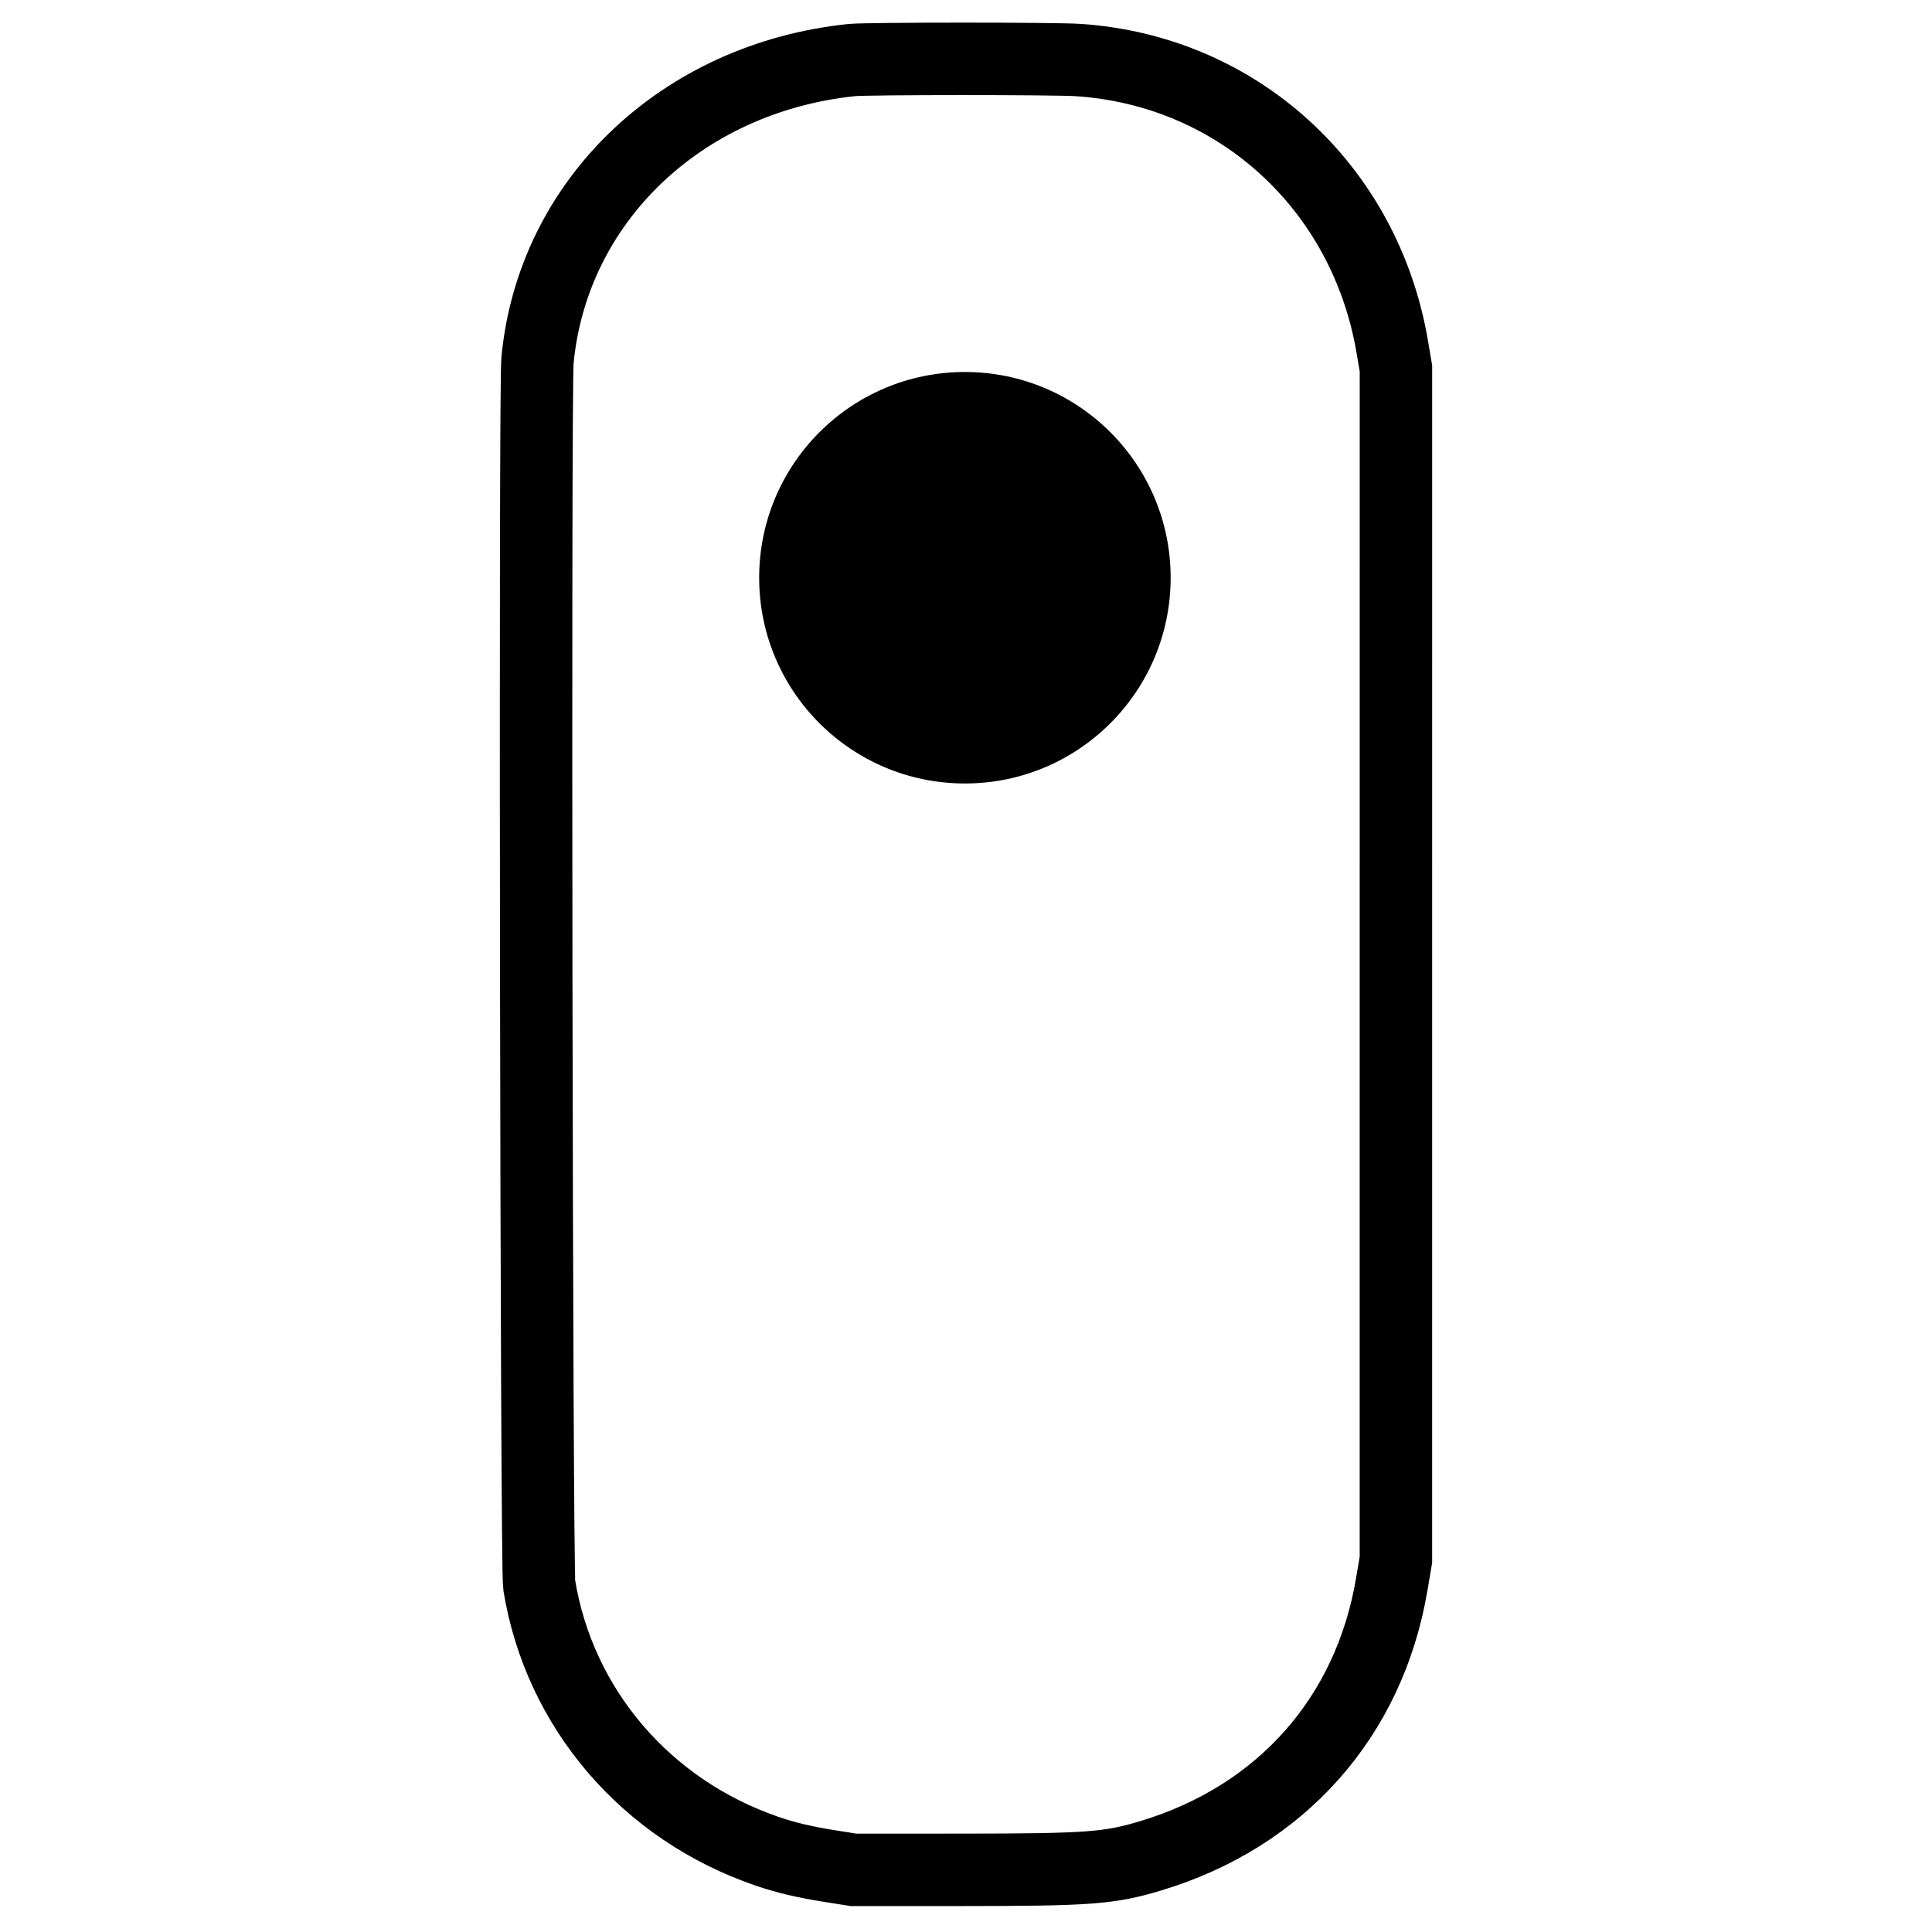
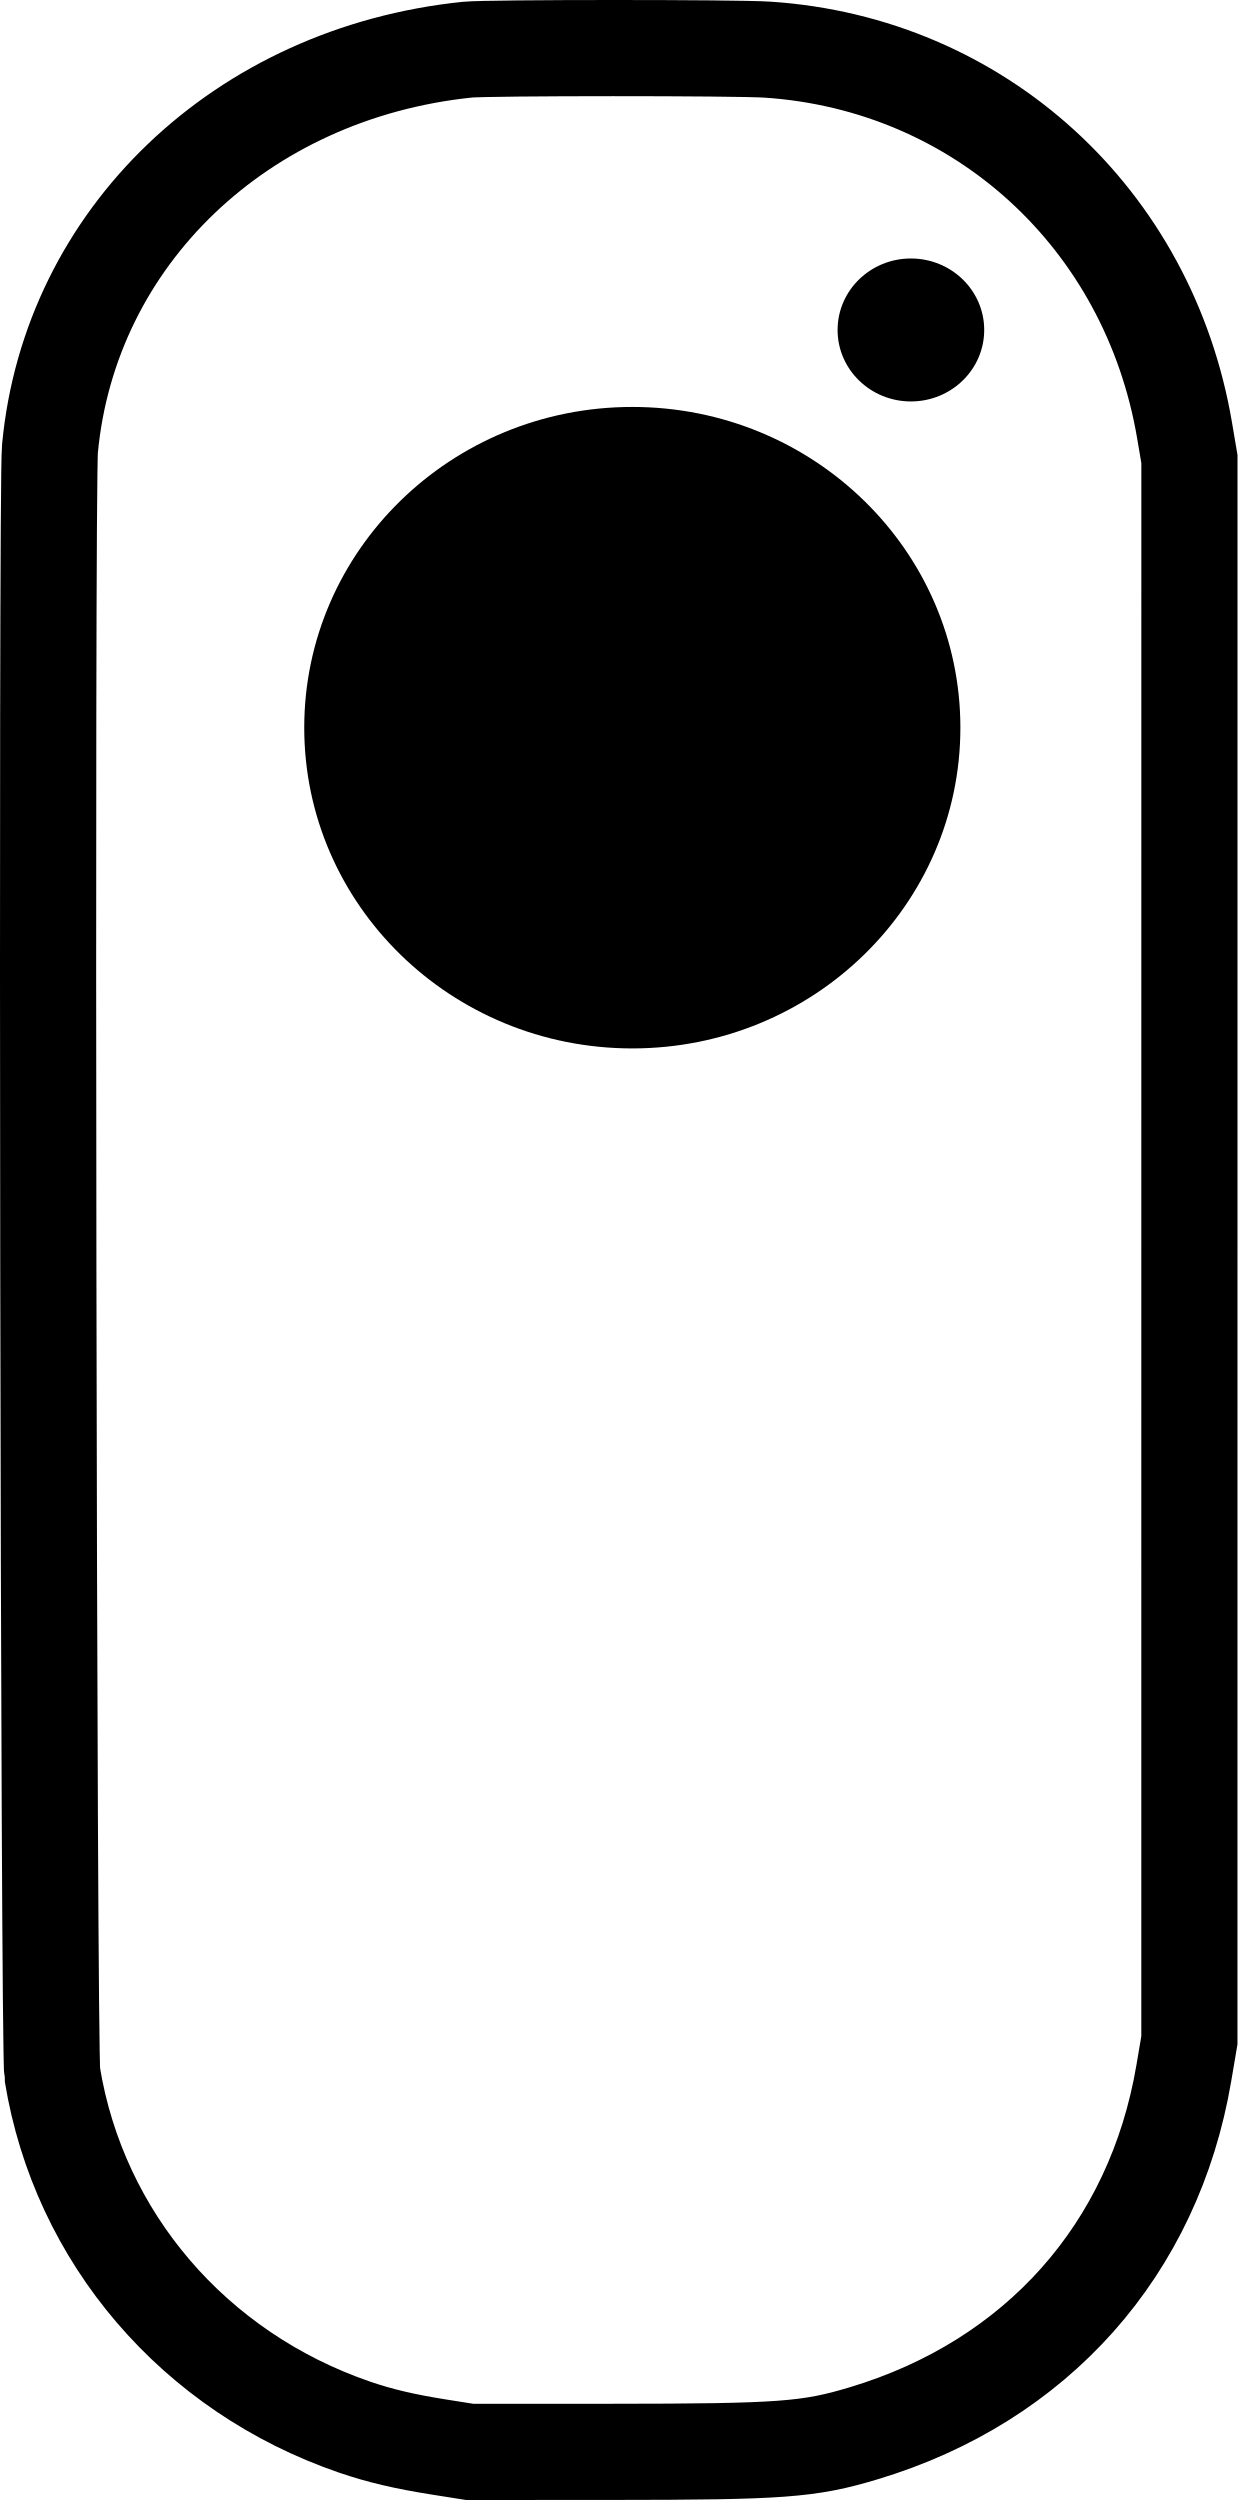
- <svg xmlns="http://www.w3.org/2000/svg" width="400mm" height="400mm" version="1.1" id="svg12">
+ <svg xmlns="http://www.w3.org/2000/svg" width="193.03mm" height="389.957mm" version="1.1" id="svg12">
  <defs id="defs16" />
-   <g id="g5" transform="translate(0,1001.811)">
-     <rect id="canvas_background" height="512" width="512" y="-1" x="-1" style="fill:none" />
-   </g>
-   <path style="fill:none;fill-rule:evenodd;stroke:#000000;stroke-width:56.693;stroke-miterlimit:4;stroke-dasharray:none;stroke-opacity:1" id="path1" d="M 666.675,46.991 C 533.403,60.722 432.272,157.403 420.576,282.255 c -2.171,23.176 -0.844,944.526 1.381,958.174 15.708,96.406 83.59,175.694 178.225,208.173 14.671,5.035 29.37,8.505 49.591,11.704 l 18.334,2.901 83.962,-0.037 c 99.952,-0.048 115.853,-1.219 148.182,-10.929 102.029,-30.641 171.167,-108.391 188.771,-212.273 l 3.293,-19.431 0.011,-466.098 0.014,-466.098 -2.853,-16.833 C 1068.275,146.293 968.383,55.135 843.42,46.963 824.564,45.73 678.695,45.752 666.675,46.991" />
-   <circle style="fill:#000000;stroke:none" id="path4518" cx="755.051" cy="452.086" r="160.996" />
+   <path style="fill:none;fill-rule:evenodd;stroke:#000000;stroke-width:56.693;stroke-miterlimit:4;stroke-dasharray:none;stroke-opacity:1" id="path1" d="M 275.551,29.288 C 142.279,43.019 41.148,139.7 29.452,264.552 c -2.171,23.176 -0.844,944.526 1.381,958.174 15.708,96.406 83.59,175.694 178.225,208.173 14.671,5.035 29.37,8.505 49.591,11.704 l 18.334,2.901 83.962,-0.037 c 99.952,-0.048 115.853,-1.219 148.182,-10.929 102.029,-30.641 171.167,-108.391 188.771,-212.273 l 3.293,-19.431 0.011,-466.098 0.014,-466.098 -2.853,-16.833 C 677.152,128.589 577.26,37.432 452.296,29.26 c -18.857,-1.233 -164.725,-1.211 -176.745,0.028" />
+   <circle style="fill:#000000;stroke:none" id="path4518" cx="363.927" cy="434.383" r="0" />
+   <ellipse style="fill:#000000" id="path3844" cx="372.775" cy="429" rx="193.411" ry="189.089" />
+   <ellipse style="fill:#000000;stroke-width:0.223" id="path3844-6" cx="537.013" cy="194.53" rx="43.22" ry="42.14" />
</svg>
